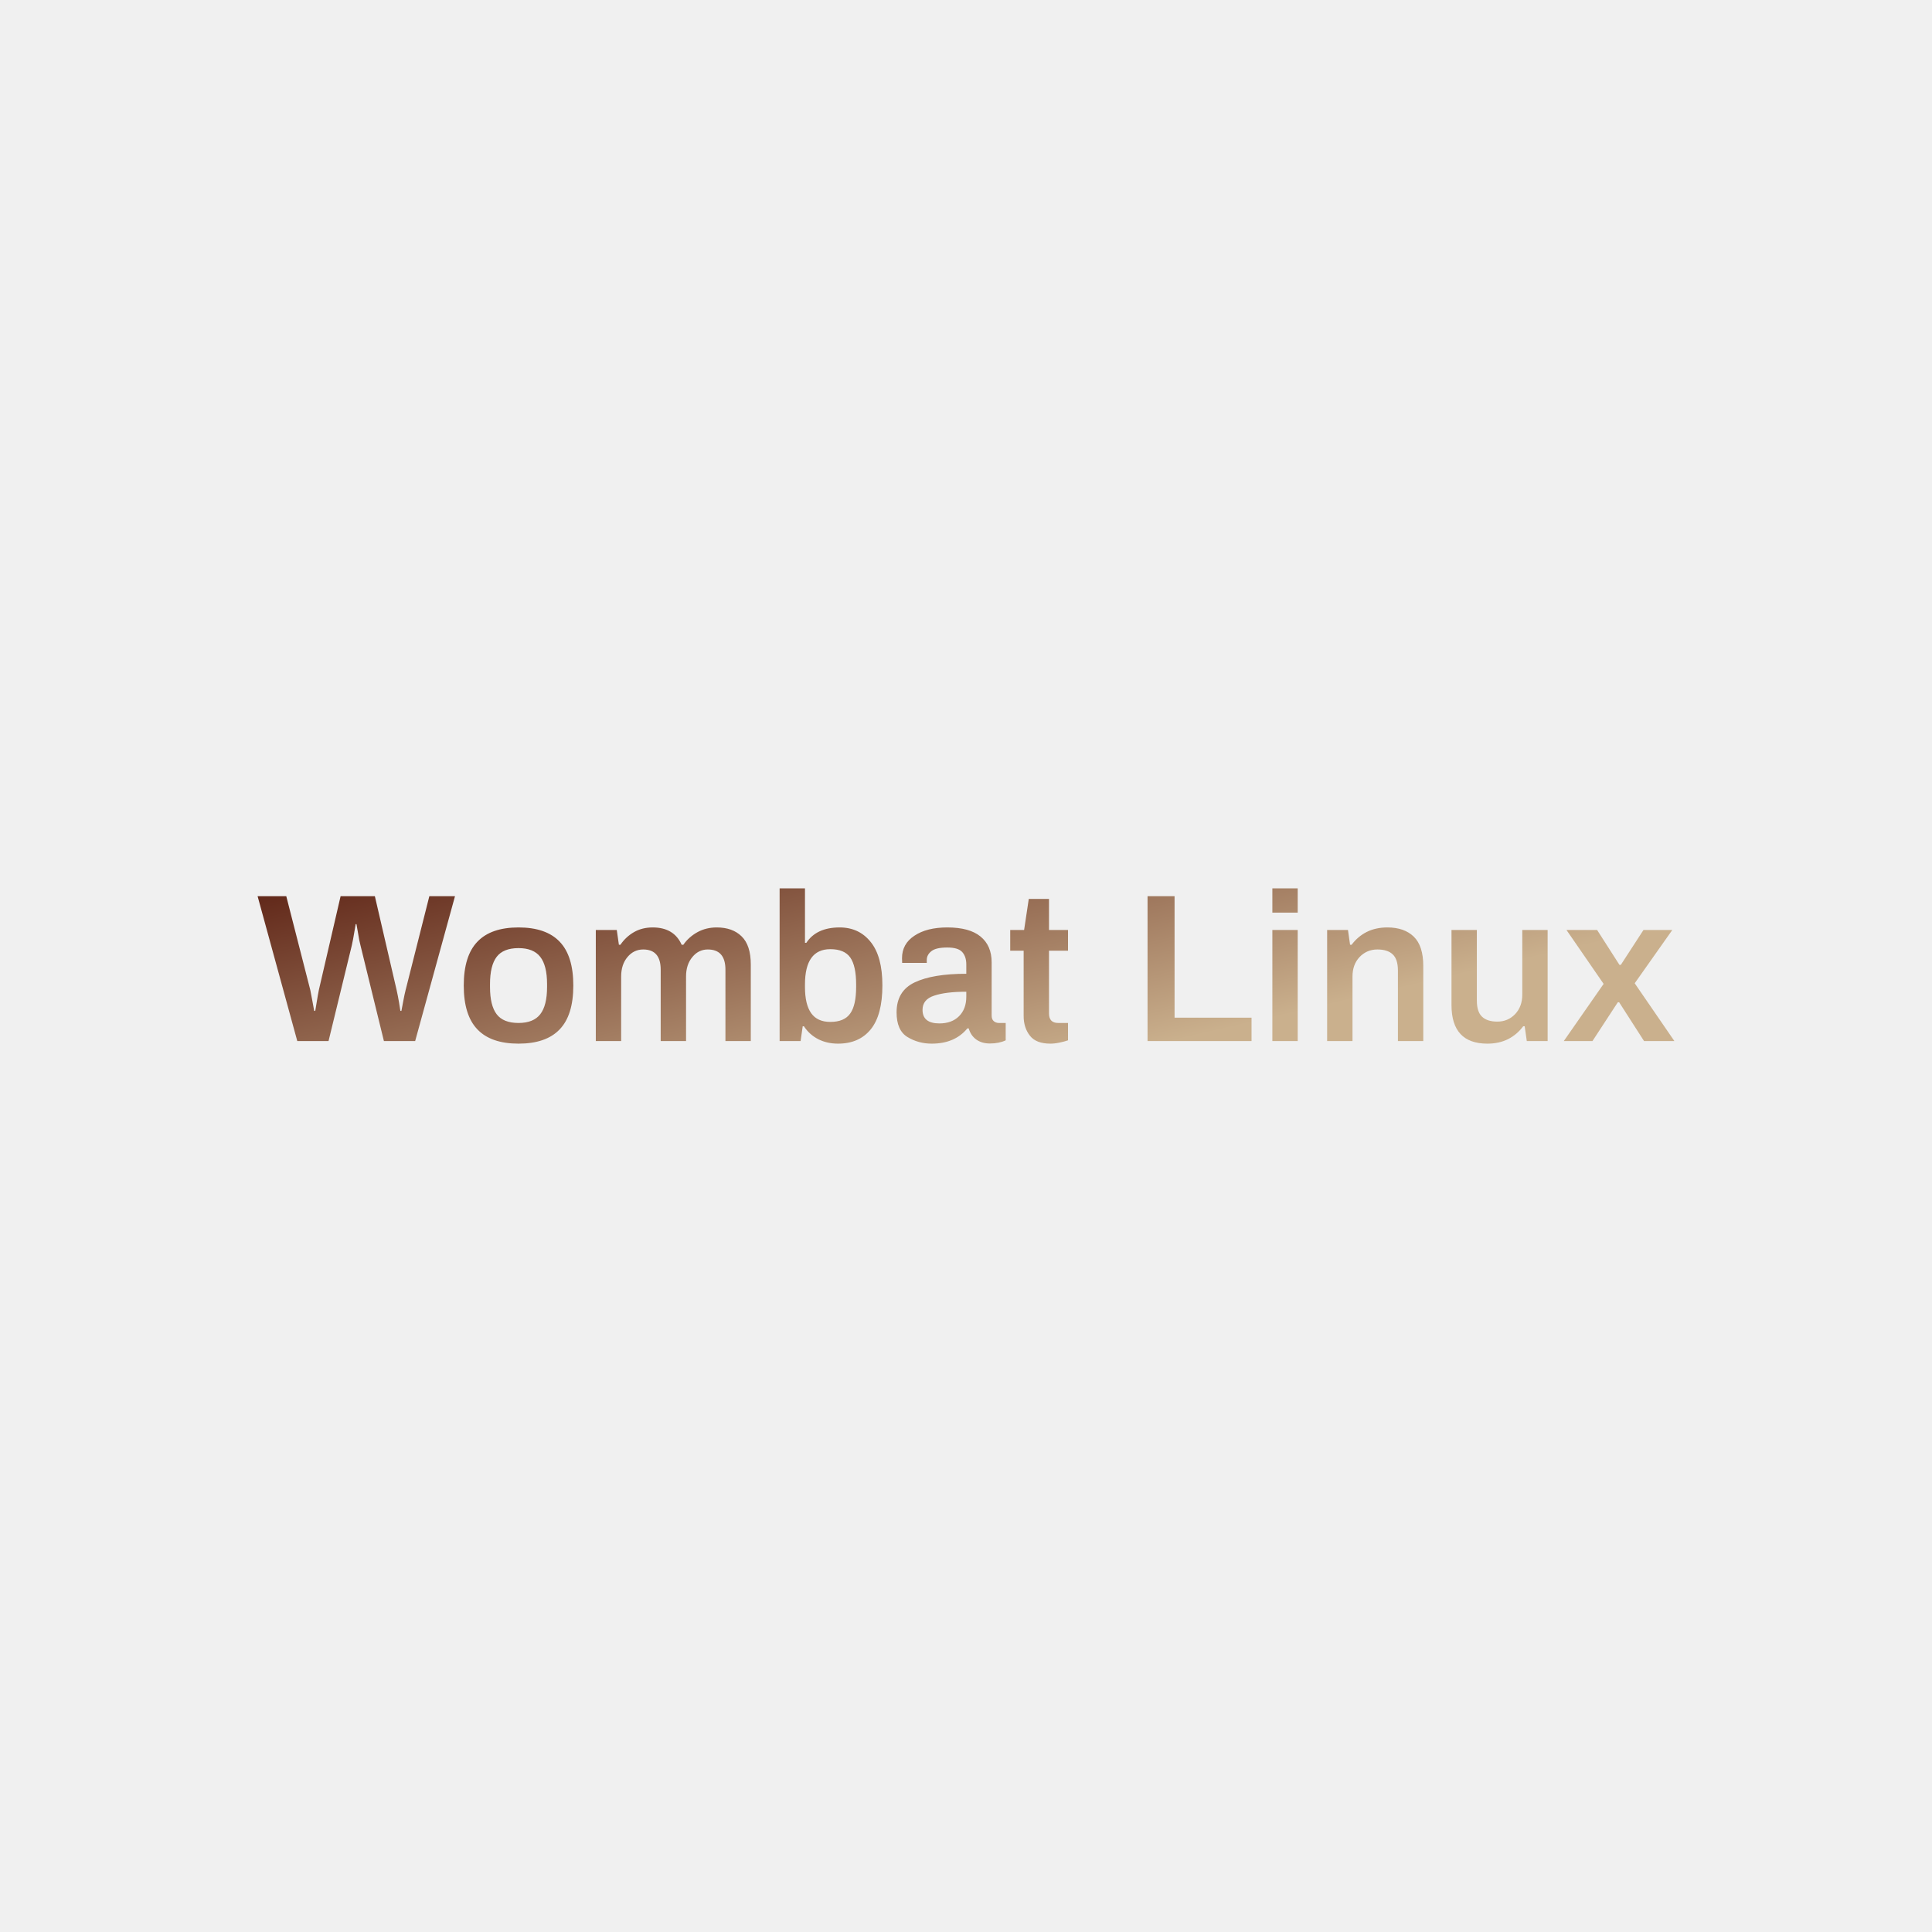
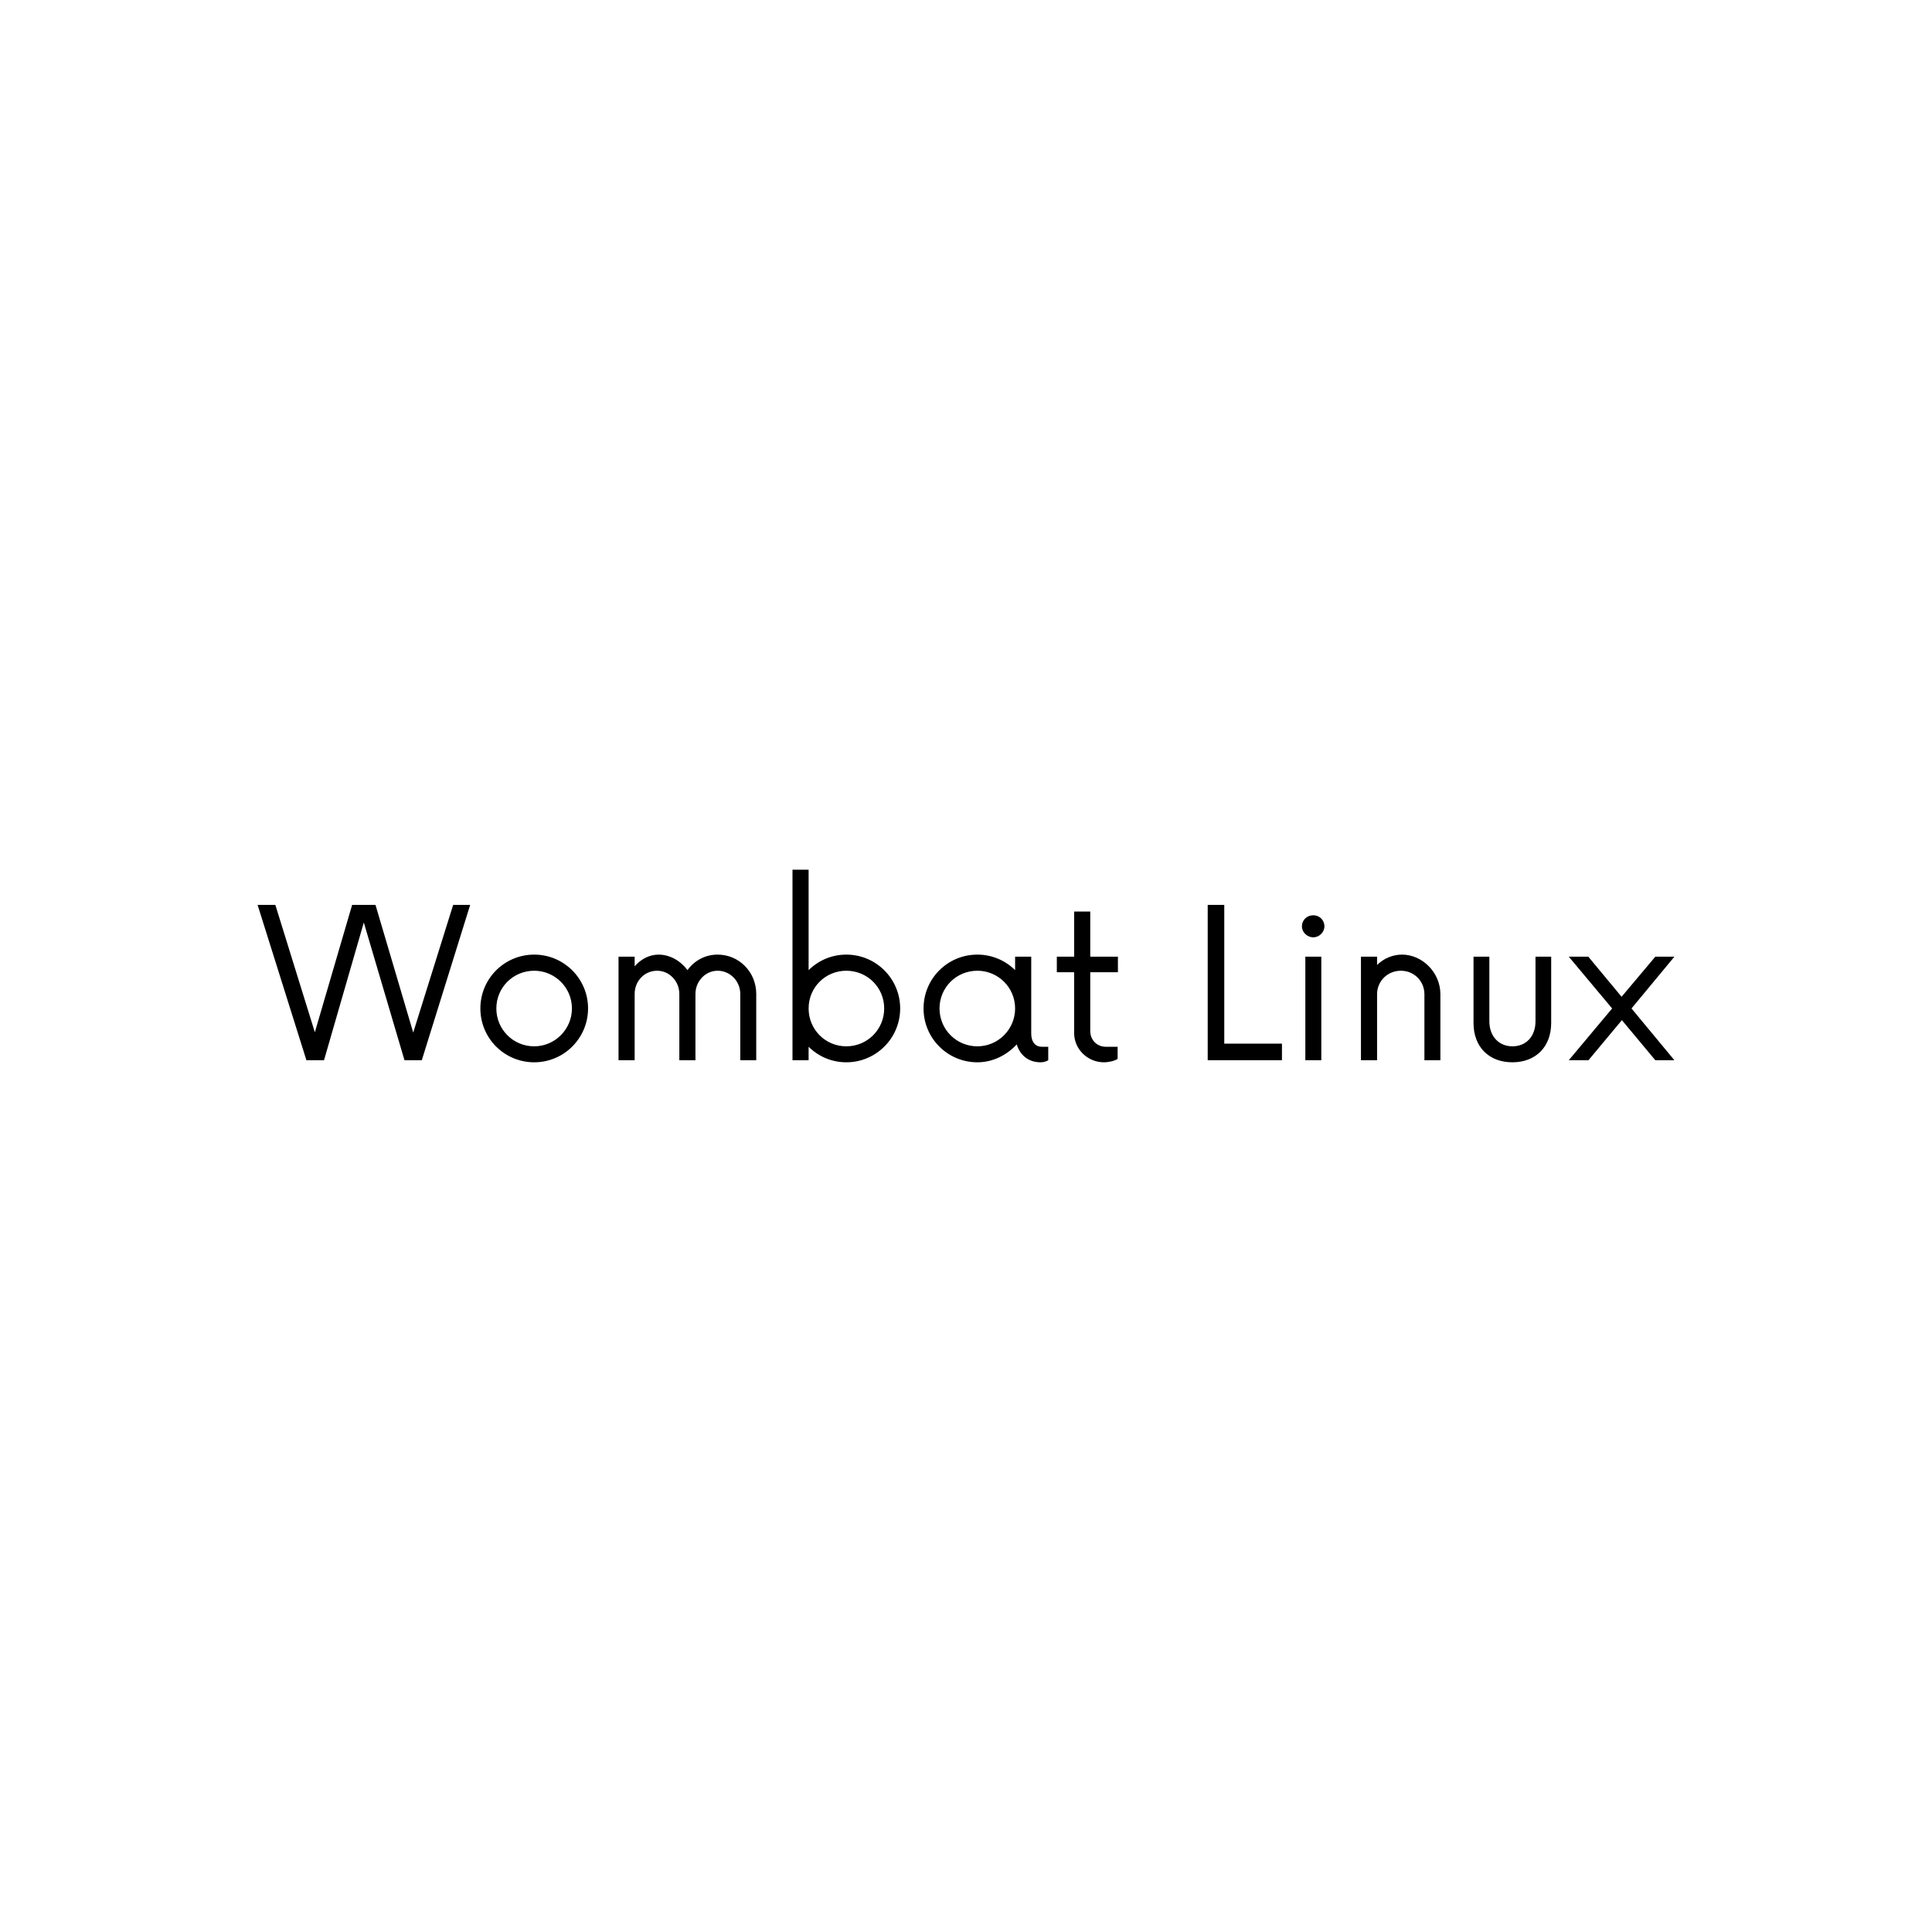
<svg xmlns="http://www.w3.org/2000/svg" data-v-fde0c5aa="" viewBox="0 0 300 300" class="font">
  <defs data-v-fde0c5aa="" />
-   <rect data-v-fde0c5aa="" fill="transparent" x="0" y="0" width="300px" height="300px" class="logo-background-square" />
-   <defs data-v-fde0c5aa="">
-     <linearGradient data-v-fde0c5aa="" gradientTransform="rotate(25)" id="ce36031d-788b-4ba7-aa3f-78f3ad50ea2d" x1="0%" y1="0%" x2="100%" y2="0%">
-       <stop data-v-fde0c5aa="" offset="0%" stop-color="#5F2517" stop-opacity="1" />
-       <stop data-v-fde0c5aa="" offset="100%" stop-color="#CAB08D" stop-opacity="1" />
-     </linearGradient>
-   </defs>
-   <g data-v-fde0c5aa="" id="a2e7b449-d61c-4f77-a5f9-e7d4e2520b3d" fill="url(#ce36031d-788b-4ba7-aa3f-78f3ad50ea2d)" transform="matrix(2.343417,0,0,2.343417,39.83596,132.8579)">
-     <path d="M2.70 12.29L0.07 2.69L1.97 2.69L3.56 8.90L3.56 8.90Q3.61 9.14 3.70 9.63L3.70 9.63L3.70 9.63Q3.79 10.12 3.82 10.29L3.82 10.29L3.89 10.29L3.89 10.29Q3.92 10.12 3.99 9.69L3.99 9.69L3.99 9.69Q4.06 9.25 4.13 8.90L4.13 8.90L5.57 2.69L7.84 2.69L9.28 8.90L9.28 8.90Q9.37 9.30 9.44 9.72L9.44 9.72L9.44 9.72Q9.51 10.14 9.53 10.29L9.53 10.29L9.60 10.29L9.60 10.29Q9.63 10.14 9.72 9.65L9.72 9.65L9.72 9.65Q9.81 9.17 9.88 8.90L9.88 8.90L11.45 2.69L13.15 2.69L10.51 12.29L8.44 12.29L6.89 5.96L6.89 5.96Q6.80 5.63 6.73 5.16L6.73 5.16L6.73 5.16Q6.65 4.69 6.62 4.54L6.62 4.54L6.57 4.54L6.57 4.54Q6.54 4.69 6.47 5.12L6.47 5.12L6.47 5.12Q6.40 5.56 6.31 5.96L6.31 5.96L4.77 12.29L2.70 12.29ZM17.36 12.46L17.36 12.46Q15.54 12.46 14.64 11.52L14.64 11.52L14.64 11.52Q13.73 10.58 13.73 8.61L13.73 8.61L13.73 8.61Q13.73 6.64 14.64 5.70L14.64 5.70L14.64 5.70Q15.54 4.76 17.36 4.76L17.36 4.76L17.36 4.76Q19.18 4.76 20.08 5.70L20.08 5.70L20.08 5.70Q20.99 6.64 20.99 8.61L20.99 8.61L20.99 8.61Q20.99 10.58 20.08 11.52L20.08 11.52L20.08 11.52Q19.18 12.46 17.36 12.46L17.36 12.46ZM17.36 11.09L17.36 11.09Q18.35 11.09 18.80 10.51L18.80 10.51L18.80 10.51Q19.25 9.93 19.25 8.71L19.25 8.71L19.25 8.51L19.25 8.51Q19.25 7.29 18.80 6.71L18.80 6.71L18.80 6.71Q18.35 6.13 17.36 6.13L17.36 6.13L17.36 6.13Q16.35 6.13 15.91 6.71L15.91 6.71L15.91 6.71Q15.47 7.29 15.47 8.51L15.47 8.51L15.47 8.71L15.47 8.71Q15.47 9.93 15.91 10.51L15.91 10.51L15.91 10.51Q16.35 11.09 17.36 11.09L17.36 11.09ZM22.48 12.29L22.48 4.93L23.87 4.93L24.01 5.91L24.11 5.91L24.11 5.91Q24.47 5.38 25.01 5.07L25.01 5.07L25.01 5.07Q25.55 4.76 26.25 4.76L26.25 4.76L26.25 4.76Q27.66 4.76 28.17 5.91L28.17 5.91L28.28 5.91L28.28 5.91Q28.64 5.39 29.22 5.07L29.22 5.07L29.22 5.07Q29.79 4.76 30.49 4.76L30.49 4.76L30.49 4.76Q31.54 4.76 32.14 5.35L32.14 5.35L32.14 5.35Q32.75 5.94 32.75 7.22L32.75 7.22L32.75 12.29L31.07 12.29L31.07 7.56L31.07 7.56Q31.07 6.22 29.90 6.22L29.90 6.22L29.90 6.22Q29.29 6.22 28.88 6.72L28.88 6.72L28.88 6.72Q28.46 7.22 28.46 8.01L28.46 8.01L28.46 12.29L26.78 12.29L26.78 7.56L26.78 7.56Q26.78 6.22 25.62 6.22L25.62 6.22L25.62 6.22Q25.00 6.22 24.58 6.72L24.58 6.72L24.58 6.72Q24.16 7.22 24.16 8.01L24.16 8.01L24.16 12.29L22.48 12.29ZM38.53 12.46L38.53 12.46Q37.81 12.46 37.23 12.17L37.23 12.17L37.23 12.17Q36.64 11.87 36.27 11.31L36.27 11.31L36.19 11.31L36.05 12.29L34.66 12.29L34.66 2.17L36.34 2.17L36.34 5.78L36.43 5.78L36.43 5.78Q37.10 4.76 38.64 4.76L38.64 4.76L38.64 4.76Q39.93 4.76 40.70 5.73L40.70 5.73L40.70 5.73Q41.47 6.69 41.47 8.60L41.47 8.60L41.47 8.60Q41.47 10.56 40.70 11.51L40.70 11.51L40.70 11.51Q39.93 12.46 38.53 12.46L38.53 12.46ZM38.02 11.02L38.02 11.02Q38.95 11.02 39.34 10.46L39.34 10.46L39.34 10.46Q39.73 9.91 39.73 8.71L39.73 8.71L39.73 8.53L39.73 8.53Q39.73 7.31 39.34 6.75L39.34 6.75L39.34 6.75Q38.95 6.20 38.02 6.20L38.02 6.20L38.02 6.20Q36.34 6.20 36.34 8.54L36.34 8.54L36.34 8.71L36.34 8.71Q36.34 9.86 36.75 10.44L36.75 10.44L36.75 10.44Q37.16 11.02 38.02 11.02L38.02 11.02ZM44.74 12.46L44.74 12.46Q43.85 12.46 43.13 12.02L43.13 12.02L43.13 12.02Q42.41 11.58 42.41 10.39L42.41 10.39L42.41 10.39Q42.41 8.97 43.61 8.40L43.61 8.40L43.61 8.40Q44.81 7.83 47.03 7.83L47.03 7.83L47.03 7.21L47.03 7.21Q47.03 6.68 46.75 6.38L46.75 6.38L46.75 6.38Q46.48 6.09 45.77 6.09L45.77 6.09L45.77 6.09Q45.02 6.09 44.72 6.33L44.72 6.33L44.72 6.33Q44.41 6.57 44.41 6.92L44.41 6.92L44.41 7.11L42.78 7.11L42.78 7.11Q42.77 7.03 42.77 6.80L42.77 6.80L42.77 6.80Q42.77 5.85 43.59 5.31L43.59 5.31L43.59 5.31Q44.41 4.76 45.77 4.76L45.77 4.76L45.77 4.76Q47.24 4.76 47.97 5.36L47.97 5.36L47.97 5.36Q48.71 5.96 48.71 7.08L48.71 7.08L48.71 10.60L48.71 10.60Q48.71 10.85 48.85 10.97L48.85 10.97L48.85 10.97Q48.99 11.09 49.20 11.09L49.20 11.09L49.64 11.09L49.64 12.24L49.64 12.24Q49.20 12.45 48.59 12.45L48.59 12.45L48.59 12.45Q48.05 12.45 47.68 12.18L47.68 12.18L47.68 12.18Q47.32 11.91 47.19 11.45L47.19 11.45L47.10 11.45L47.10 11.45Q46.27 12.46 44.74 12.46L44.74 12.46ZM45.25 11.12L45.25 11.12Q46.07 11.12 46.55 10.64L46.55 10.64L46.55 10.64Q47.03 10.16 47.03 9.35L47.03 9.35L47.03 9.02L47.03 9.02Q45.67 9.02 44.90 9.28L44.90 9.28L44.90 9.28Q44.13 9.53 44.13 10.22L44.13 10.22L44.13 10.22Q44.13 11.12 45.25 11.12L45.25 11.12ZM52.60 12.46L52.60 12.46Q51.66 12.46 51.25 11.94L51.25 11.94L51.25 11.94Q50.83 11.41 50.83 10.63L50.83 10.63L50.83 6.30L49.94 6.30L49.94 4.93L50.86 4.93L51.17 2.87L52.51 2.87L52.51 4.93L53.77 4.93L53.77 6.30L52.51 6.30L52.51 10.46L52.51 10.46Q52.51 11.09 53.12 11.09L53.12 11.09L53.77 11.09L53.77 12.24L53.77 12.24Q53.55 12.32 53.21 12.39L53.21 12.39L53.21 12.39Q52.88 12.46 52.60 12.46L52.60 12.46ZM59.04 12.29L59.04 2.69L60.83 2.69L60.83 10.74L65.93 10.74L65.93 12.29L59.04 12.29ZM67.31 3.78L67.31 2.17L68.99 2.17L68.99 3.78L67.31 3.78ZM67.31 12.29L67.31 4.93L68.99 4.93L68.99 12.29L67.31 12.29ZM70.94 12.29L70.94 4.93L72.32 4.93L72.46 5.91L72.56 5.91L72.56 5.91Q72.97 5.36 73.56 5.06L73.56 5.06L73.56 5.06Q74.16 4.76 74.93 4.76L74.93 4.76L74.93 4.76Q76.05 4.76 76.68 5.37L76.68 5.37L76.68 5.37Q77.31 5.98 77.31 7.32L77.31 7.32L77.31 12.29L75.63 12.29L75.63 7.62L75.63 7.62Q75.63 6.86 75.28 6.54L75.28 6.54L75.28 6.54Q74.94 6.22 74.27 6.22L74.27 6.22L74.27 6.22Q73.57 6.22 73.09 6.72L73.09 6.72L73.09 6.72Q72.62 7.22 72.62 8.01L72.62 8.01L72.62 12.29L70.94 12.29ZM81.56 12.46L81.56 12.46Q79.18 12.46 79.18 9.90L79.18 9.90L79.18 4.93L80.86 4.93L80.86 9.60L80.86 9.60Q80.86 10.36 81.21 10.68L81.21 10.68L81.21 10.68Q81.55 11.00 82.22 11.00L82.22 11.00L82.22 11.00Q82.92 11.00 83.40 10.50L83.40 10.50L83.40 10.50Q83.87 10.00 83.87 9.21L83.87 9.21L83.87 4.93L85.55 4.93L85.55 12.29L84.17 12.29L84.03 11.31L83.93 11.31L83.93 11.31Q83.52 11.86 82.93 12.16L82.93 12.16L82.93 12.16Q82.33 12.46 81.56 12.46L81.56 12.46ZM86.62 12.29L89.26 8.50L86.80 4.93L88.83 4.93L90.31 7.24L90.40 7.24L91.90 4.93L93.81 4.93L91.32 8.46L93.95 12.29L91.94 12.29L90.29 9.72L90.20 9.72L88.52 12.29L86.62 12.29Z" />
+   <rect data-v-fde0c5aa="" fill="#FFFFFF" x="0" y="0" width="300px" height="300px" class="logo-background-square" />
+   <defs data-v-fde0c5aa="" />
+   <g data-v-fde0c5aa="" id="16886f32-45b8-4595-b7ab-6b3d79d4abda" fill="#000000" transform="matrix(2.29693,0,0,2.29693,40.25266,135.047)">
+     <path d="M13.11 2.38L10.41 11.01L7.86 2.38L6.28 2.38L3.76 10.99L1.09 2.38L-0.11 2.38L3.19 12.88L4.38 12.88L7.07 3.57L9.82 12.88L10.99 12.88L14.26 2.38ZM18.59 13.02C20.60 13.02 22.23 11.39 22.23 9.38C22.23 7.37 20.60 5.74 18.59 5.74C16.57 5.74 14.95 7.37 14.95 9.38C14.95 11.39 16.57 13.02 18.59 13.02ZM18.59 11.94C17.17 11.94 16.03 10.80 16.03 9.38C16.03 7.96 17.17 6.83 18.59 6.83C19.98 6.83 21.14 7.96 21.14 9.38C21.14 10.80 19.98 11.94 18.59 11.94ZM30.99 5.74C30.15 5.74 29.42 6.14 28.95 6.79C28.47 6.14 27.74 5.74 27.00 5.74C26.37 5.74 25.80 6.05 25.38 6.53L25.38 5.88L24.29 5.88L24.29 12.88L25.38 12.88L25.38 8.40C25.38 7.53 26.04 6.83 26.90 6.83C27.72 6.83 28.40 7.53 28.40 8.40L28.40 12.88L29.49 12.88L29.49 8.40C29.49 7.53 30.17 6.83 30.99 6.83C31.83 6.83 32.52 7.53 32.52 8.40L32.52 12.88L33.60 12.88L33.60 8.40C33.60 6.93 32.45 5.74 30.99 5.74ZM39.69 5.74C38.69 5.74 37.80 6.14 37.14 6.79L37.14 0L36.05 0L36.05 12.88L37.14 12.88L37.14 11.97C37.80 12.62 38.69 13.02 39.69 13.02C41.70 13.02 43.33 11.39 43.33 9.38C43.33 7.37 41.70 5.74 39.69 5.74ZM39.69 11.94C38.27 11.94 37.14 10.80 37.14 9.38C37.14 7.96 38.27 6.83 39.69 6.83C41.11 6.83 42.25 7.96 42.25 9.38C42.25 10.80 41.11 11.94 39.69 11.94ZM52.90 11.97C52.52 11.97 52.19 11.71 52.19 11.06L52.19 5.88L51.10 5.88L51.10 6.79C50.45 6.14 49.54 5.74 48.55 5.74C46.53 5.74 44.91 7.37 44.91 9.38C44.91 11.39 46.53 13.02 48.55 13.02C49.60 13.02 50.54 12.53 51.21 11.81C51.43 12.53 51.99 13.02 52.82 13.02C53.01 13.02 53.20 12.97 53.34 12.88L53.34 11.97ZM48.55 11.94C47.13 11.94 45.99 10.80 45.99 9.38C45.99 7.96 47.13 6.83 48.55 6.83C49.95 6.83 51.10 7.96 51.10 9.38C51.10 10.80 49.95 11.94 48.55 11.94ZM58.05 6.93L58.05 5.88L56.18 5.88L56.18 2.83L55.09 2.83L55.09 5.88L53.92 5.88L53.92 6.93L55.09 6.93L55.09 11.04C55.09 12.15 56.02 13.02 57.10 13.02C57.45 13.02 57.84 12.92 58.03 12.79L58.03 11.97L57.23 11.97C56.67 11.97 56.18 11.55 56.18 10.90L56.18 6.93ZM65.24 11.76L65.24 2.38L64.12 2.38L64.12 12.88L69.14 12.88L69.14 11.76ZM71.26 4.57C71.66 4.57 72.01 4.23 72.01 3.83C72.01 3.39 71.66 3.08 71.26 3.08C70.84 3.08 70.49 3.39 70.49 3.83C70.49 4.23 70.84 4.57 71.26 4.57ZM70.72 12.88L71.80 12.88L71.80 5.88L70.72 5.88ZM77.26 5.74C76.62 5.74 76.02 6.00 75.57 6.44L75.57 5.88L74.48 5.88L74.48 12.88L75.57 12.88L75.57 8.42C75.57 7.53 76.28 6.83 77.18 6.83C78.07 6.83 78.77 7.53 78.77 8.42L78.77 12.88L79.85 12.88L79.85 8.42C79.85 6.93 78.61 5.74 77.26 5.74ZM84.72 13.02C86.28 13.02 87.34 11.99 87.34 10.36L87.34 5.88L86.28 5.88L86.28 10.24C86.28 11.29 85.63 11.94 84.72 11.94C83.83 11.94 83.16 11.29 83.16 10.24L83.16 5.88L82.09 5.88L82.09 10.36C82.09 11.99 83.14 13.02 84.72 13.02ZM95.67 5.88L94.38 5.88L92.10 8.59L89.85 5.88L88.53 5.88L91.46 9.38L88.53 12.88L89.86 12.88L92.12 10.17L94.38 12.88L95.67 12.88L92.77 9.38Z" />
  </g>
</svg>
